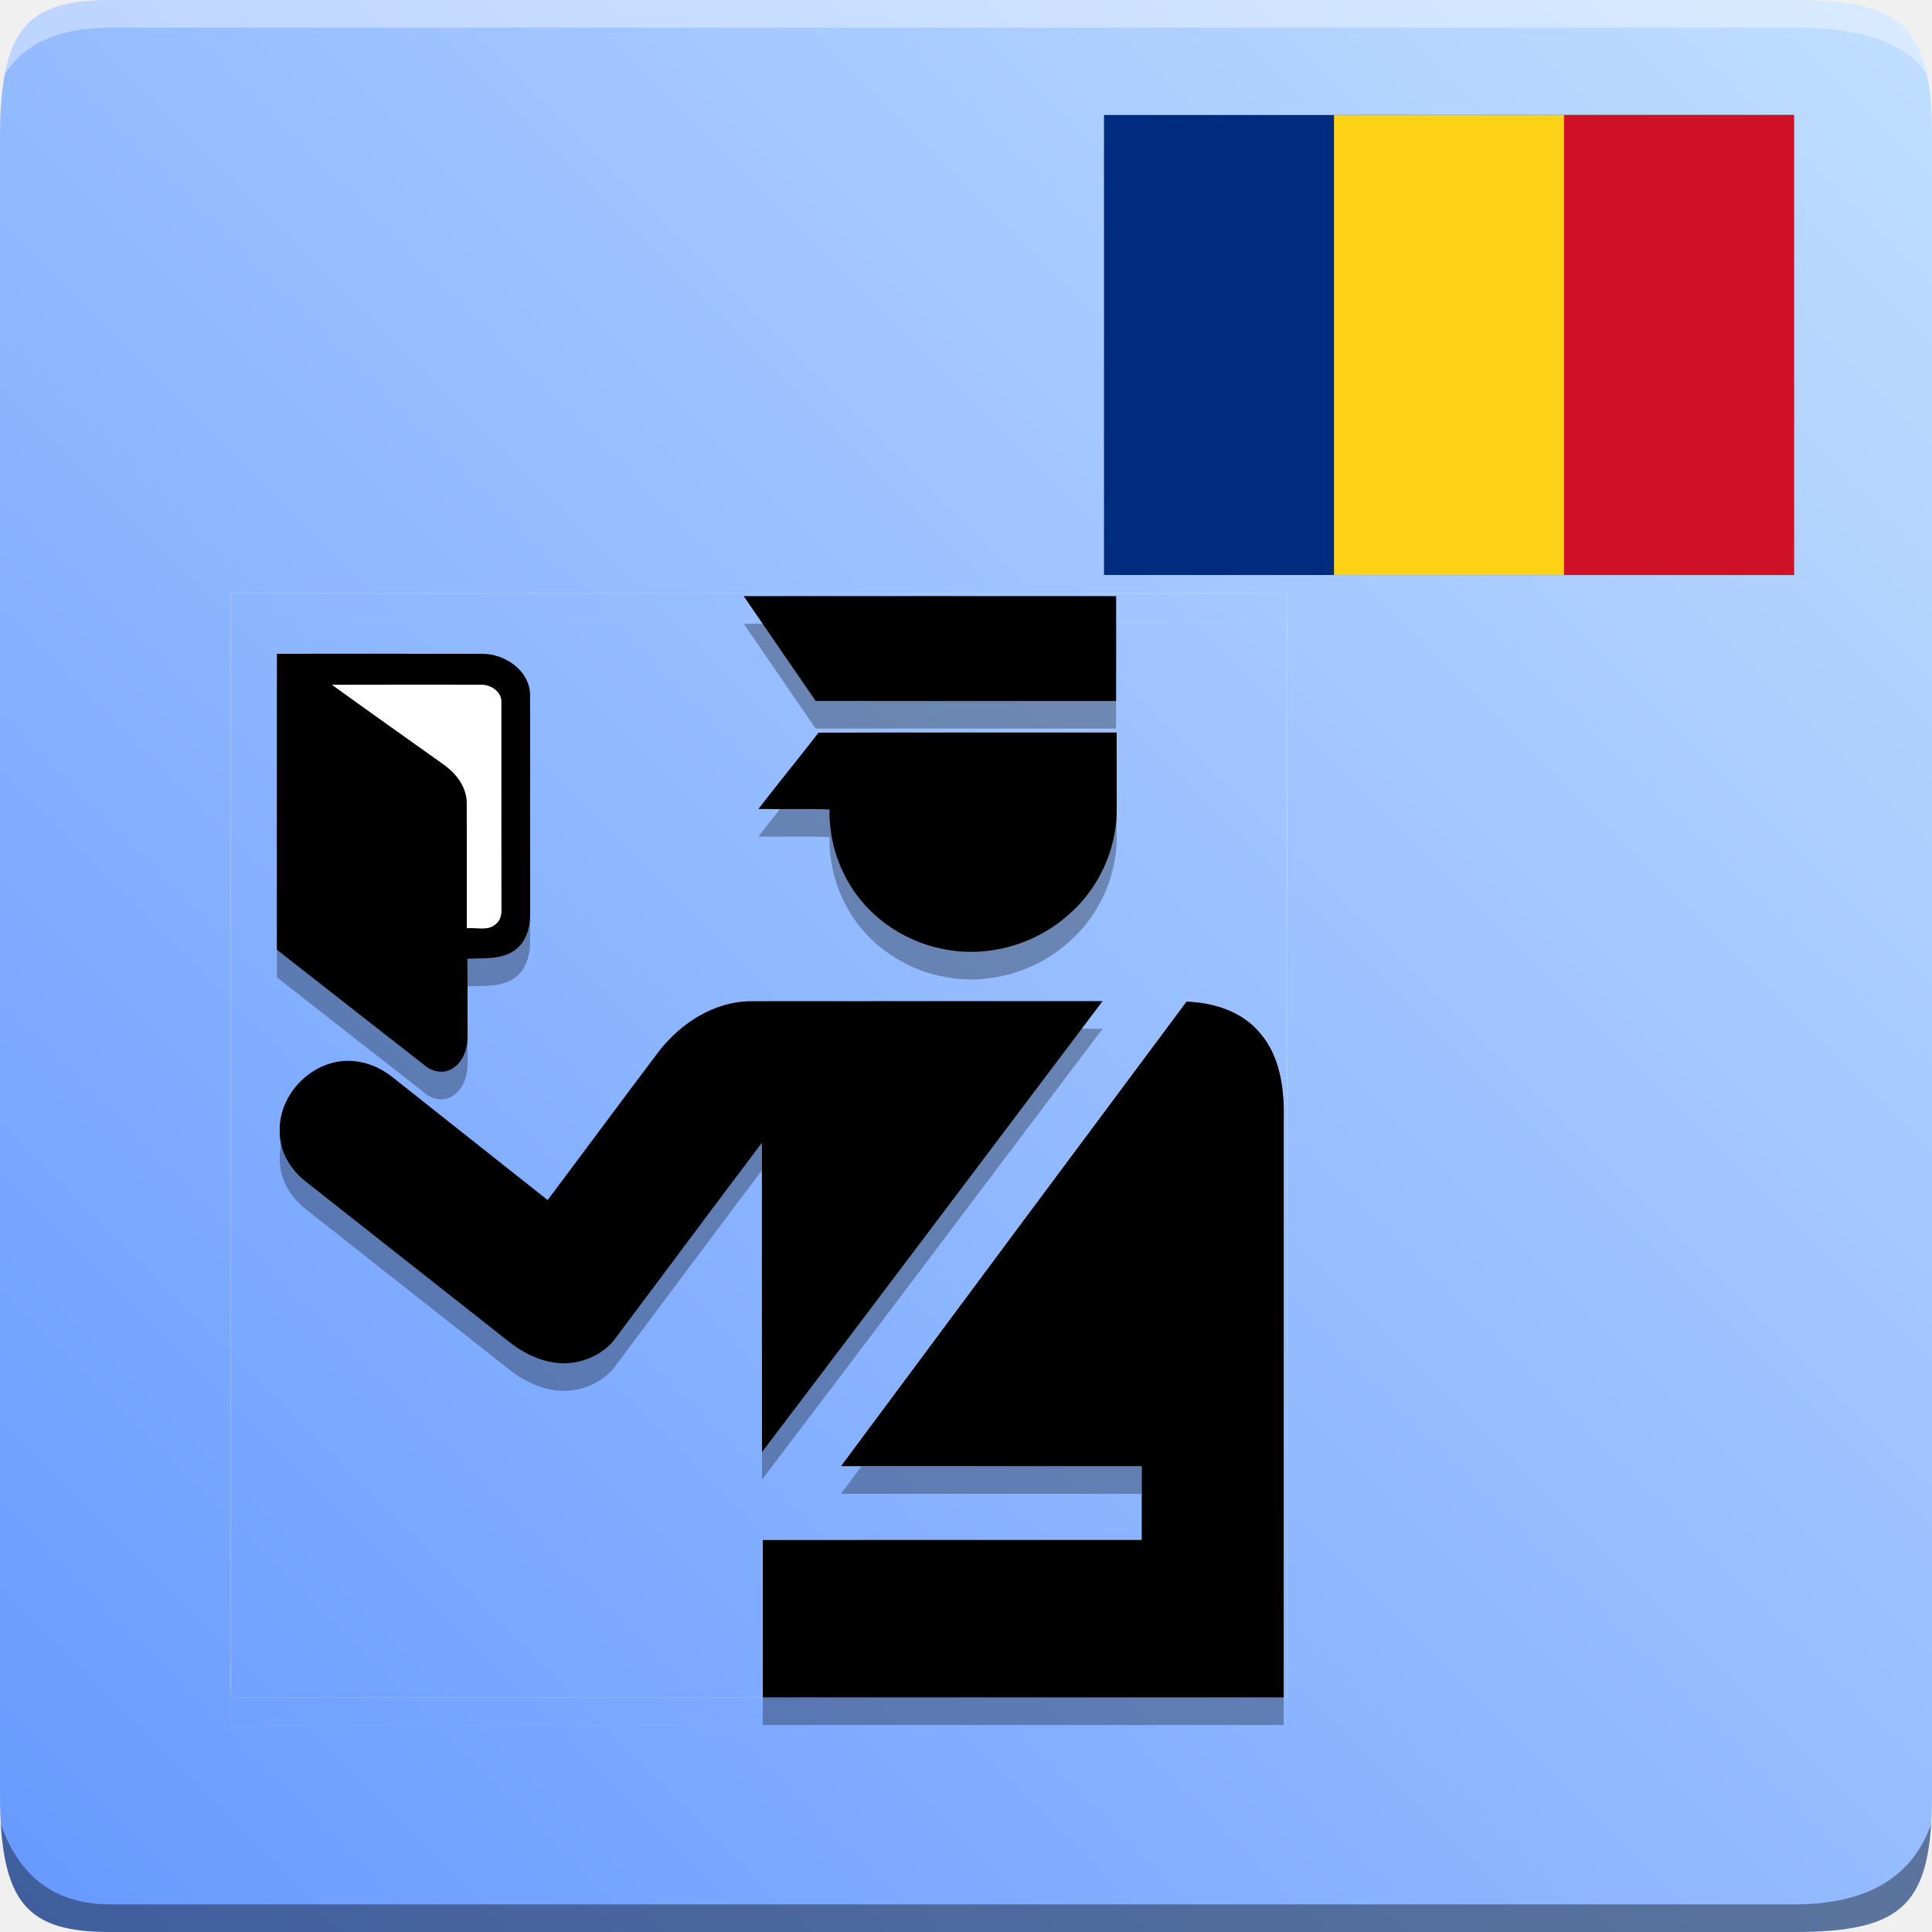
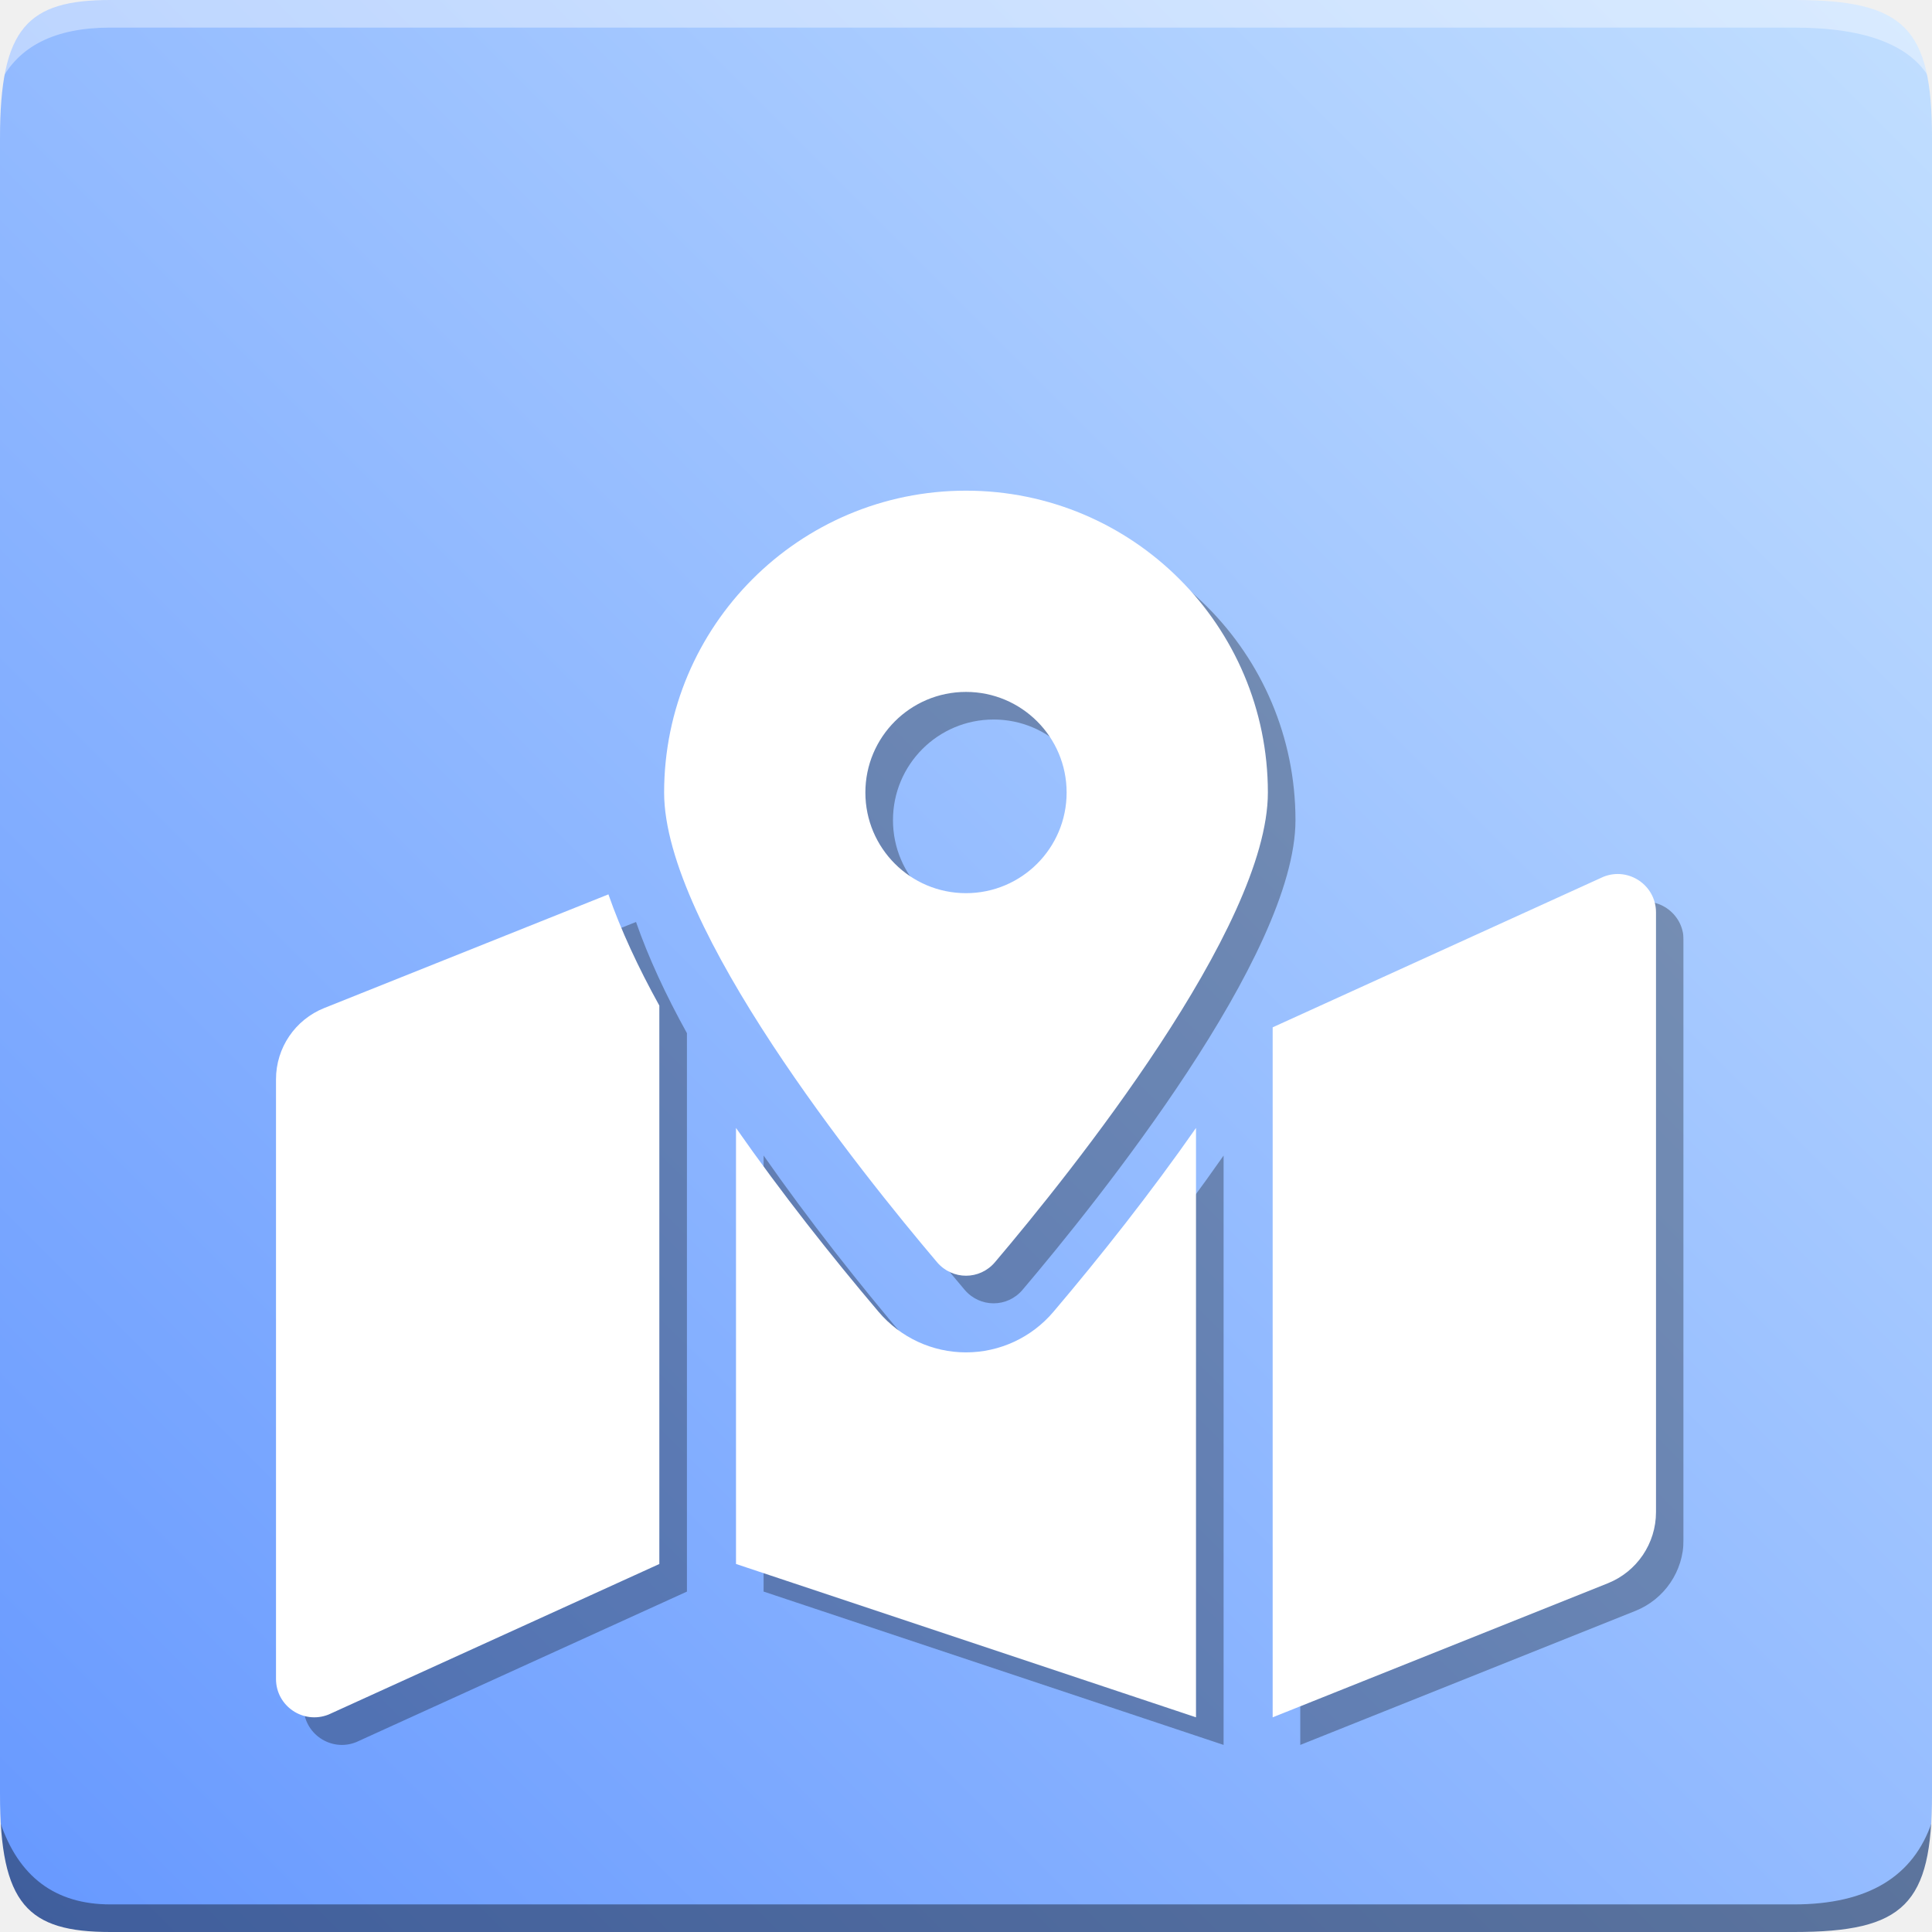
<svg xmlns="http://www.w3.org/2000/svg" xmlns:xlink="http://www.w3.org/1999/xlink" width="140" height="140" viewBox="0 0 70 70">
  <defs>
    <path id="a" d="M4 0h61c4 0 5 1 5 5v60c0 4-1 5-5 5H4c-3 0-4-1-4-5V5c0-4 1-5 4-5z" />
    <linearGradient id="c" x1="100%" x2="0%" y1="0%" y2="100%">
      <stop offset="0%" stop-color="#C2DFFF" />
-       <stop offset="100%" stop-color="#6698FF" />-
-         </linearGradient>
-     <svg id="d" width="359pt" height="375pt" viewBox="0 0 359 375" version="1.1">
-       <defs>
-         <clipPath id="clip0">
-           <rect width="359" height="375" />
-         </clipPath>
-       </defs>
-       <g id="surface0" clip-path="url(#clip0)">
-         <path style="fill: none; stroke-width: 0.1; stroke-linecap: butt; stroke-linejoin: miter; stroke: rgb(100%,100%,100%); opacity: 1;stroke-miterlimit: 10;" d="M 0 0 L 359 0 L 359 375 L 357.749 375 C 357.753 309.671 357.739 244.342 357.757 179.013 C 358.011 168.704 356.734 157.446 349.726 149.346 C 343.669 141.999 333.953 138.938 324.709 138.648 C 285.539 191.233 246.379 243.825 207.311 296.486 C 241.374 296.518 275.437 296.481 309.501 296.505 C 309.502 304.834 309.502 313.164 309.501 321.495 C 266.584 321.514 223.668 321.491 180.752 321.507 C 180.744 339.337 180.751 357.168 180.749 375 L 0 375 L 0 0 Z M 0 0 " transform="matrix(1,0,0,1,0,0)" />
-         <path style="fill: none; stroke-width: 0.1; stroke-linecap: butt; stroke-linejoin: miter; stroke: rgb(0%,0%,0%); opacity: 1;stroke-miterlimit: 10;" d="M 174.419 0.995 C 216.528 0.972 258.64 0.951 300.749 0.99 C 300.74 12.829 300.767 24.669 300.735 36.509 C 266.753 36.485 232.772 36.503 198.791 36.499 C 190.662 24.668 182.512 12.851 174.419 0.995 Z M 174.419 0.995 " transform="matrix(1,0,0,1,0,0)" />
-         <path style="stroke: none; fill-rule: nonzero; fill: rgb(0%,0%,0%); opacity: 1;" d="M 174.419 0.995 C 216.528 0.972 258.64 0.951 300.749 0.99 C 300.74 12.829 300.767 24.669 300.735 36.509 C 266.753 36.485 232.772 36.503 198.791 36.499 C 190.662 24.668 182.512 12.851 174.419 0.995 Z M 174.419 0.995 " />
-         <path style="stroke: none; fill-rule: nonzero; fill: rgb(0%,0%,0%); opacity: 1;" d="M 15.751 20.506 C 39.185 20.512 62.621 20.473 86.055 20.524 C 93.43 20.757 101.302 26.137 101.737 33.981 C 101.772 59.025 101.729 84.07 101.758 109.115 C 101.768 113.661 100.32 118.647 96.383 121.322 C 91.72 124.522 85.773 123.795 80.426 124.118 C 80.596 132.734 80.438 141.353 80.514 149.97 C 80.618 154.214 79.203 159.014 75.4 161.361 C 72.449 163.324 68.412 162.523 65.869 160.251 C 49.156 147.192 32.435 134.142 15.751 121.046 C 15.748 87.532 15.748 54.019 15.751 20.506 Z M 15.751 20.506 " />
-         <path style="stroke: none; fill-rule: nonzero; fill: rgb(100%,100%,100%); opacity: 1;" d="M 34.419 31.032 C 51.306 30.966 68.195 31.005 85.082 31.009 C 88.353 30.941 92.147 33.347 91.992 36.95 C 92.02 60.313 91.978 83.677 92.012 107.04 C 92.086 108.904 91.774 110.992 90.213 112.224 C 87.576 114.827 83.538 113.398 80.252 113.742 C 80.221 99.448 80.306 85.152 80.214 70.86 C 80.062 65.66 76.688 61.264 72.627 58.321 C 59.904 49.207 47.089 40.219 34.419 31.032 Z M 34.419 31.032 " />
-         <path style="stroke: none; fill-rule: nonzero; fill: rgb(0%,0%,0%); opacity: 1;" d="M 199.703 47.315 C 233.464 47.162 267.228 47.301 300.991 47.246 C 301.013 56.155 300.985 65.064 301.009 73.974 C 300.839 87.186 294.869 100.175 284.932 108.892 C 273.566 119.214 257.215 123.929 242.133 120.8 C 227.82 118.119 214.816 108.598 208.445 95.436 C 205.017 88.637 203.284 80.995 203.464 73.383 C 195.419 73.062 187.361 73.375 179.312 73.218 C 185.988 64.49 193.017 56.036 199.703 47.315 Z M 199.703 47.315 " />
-         <path style="stroke: none; fill-rule: nonzero; fill: rgb(0%,0%,0%); opacity: 1;" d="M 145.557 155.465 C 153.113 145.811 164.429 138.514 177.01 138.527 C 216.735 138.468 256.462 138.517 296.189 138.504 C 257.671 189.581 219.222 240.718 180.527 291.66 C 180.465 256.635 180.525 221.611 180.497 186.586 C 163.59 208.994 146.843 231.524 130.012 253.99 C 125.817 258.847 119.328 261.567 112.939 261.518 C 106.488 261.384 100.379 258.61 95.302 254.767 C 72.01 236.37 48.661 218.042 25.365 199.649 C 20.35 195.658 16.644 189.566 16.713 183.023 C 16.087 170.413 27.407 158.69 40.022 158.77 C 45.407 158.81 50.652 160.892 54.86 164.2 C 72.494 178.137 90.066 192.152 107.715 206.07 C 120.359 189.223 132.861 172.271 145.557 155.465 Z M 145.557 155.465 " />
-         <path style="stroke: none; fill-rule: nonzero; fill: rgb(0%,0%,0%); opacity: 1;" d="M 207.311 296.486 C 246.379 243.825 285.539 191.233 324.709 138.648 C 333.953 138.938 343.669 141.999 349.726 149.346 C 356.734 157.446 358.011 168.704 357.757 179.013 C 357.739 244.342 357.753 309.671 357.749 375 L 180.749 375 C 180.751 357.168 180.744 339.337 180.752 321.507 C 223.668 321.491 266.584 321.514 309.501 321.495 C 309.502 313.164 309.502 304.834 309.501 296.505 C 275.437 296.481 241.374 296.518 207.311 296.486 Z M 207.311 296.486 " />
-       </g>
-     </svg>
+       <stop offset="100%" stop-color="#6698FF" />
+       -
+     </linearGradient>
+     <path id="d" d="M288 0c-69.59 0-126 56.41-126 126 0 56.26 82.35 158.8 113.9 196.02 6.39 7.54 17.82 7.54 24.2 0C331.65 284.8 414 182.26 414 126 414 56.41 357.59 0 288 0zm0 168c-23.2 0-42-18.8-42-42s18.8-42 42-42 42 18.8 42 42-18.8 42-42 42zM20.12 215.95A32.006 32.006 0 0 0 0 245.66v250.32c0 11.32 11.43 19.06 21.94 14.86L160 448V214.92c-8.84-15.98-16.07-31.54-21.25-46.42L20.12 215.95zM288 359.67c-14.07 0-27.38-6.18-36.51-16.96-19.66-23.2-40.57-49.62-59.49-76.72v182l192 64V266c-18.92 27.09-39.82 53.52-59.49 76.72-9.13 10.77-22.44 16.95-36.51 16.95zm266.06-198.51L416 224v288l139.88-55.95A31.996 31.996 0 0 0 576 426.34V176.02c0-11.32-11.43-19.06-21.94-14.86z" />
  </defs>
  <g fill="none" fill-rule="evenodd">
    <mask id="b" fill="#fff">
      <use xlink:href="#a" />
    </mask>
    <g mask="url(#b)">
      <path fill="url(#c)" d="M0 0H70V70H0z" />
      <path fill="#FFF" fill-opacity=".383" d="M4 1h61c2.667 0 4.333.667 5 2V0H0v3c.667-1.333 2-2 4-2z" />
      <path fill="#000" fill-opacity=".383" d="M4 69h61c2.667 0 4.333-1 5-3v4H0v-4c.667 2 2 3 4 3z" />
-       <svg x="40" y="0" width="25" height="25" viewBox="0 0 3 2">
-         <rect width="3" height="2" x="0" y="0" fill="#002B7F" />
-         <rect width="2" height="2" x="1" y="0" fill="#FCD116" />
-         <rect width="1" height="2" x="2" y="0" fill="#CE1126" />
-       </svg>
-       <svg fill="#FFF" x="5" y="20" width="45" height="45" viewBox="0 0 576 512">
+       <svg fill="#FFF" x="11" y="16" width="50" height="50" viewBox="0 0 576 512">
        <use fill="#000" fill-rule="nonzero" opacity=".3" xlink:href="#d" />
      </svg>
-       <svg fill="#FFF" x="5" y="19" width="45" height="45" viewBox="0 0 576 512">
+       <svg fill="#FFF" x="10" y="15" width="50" height="50" viewBox="0 0 576 512">
        <use fill="#FFF" fill-rule="nonzero" xlink:href="#d" />
      </svg>
    </g>
  </g>
</svg>
